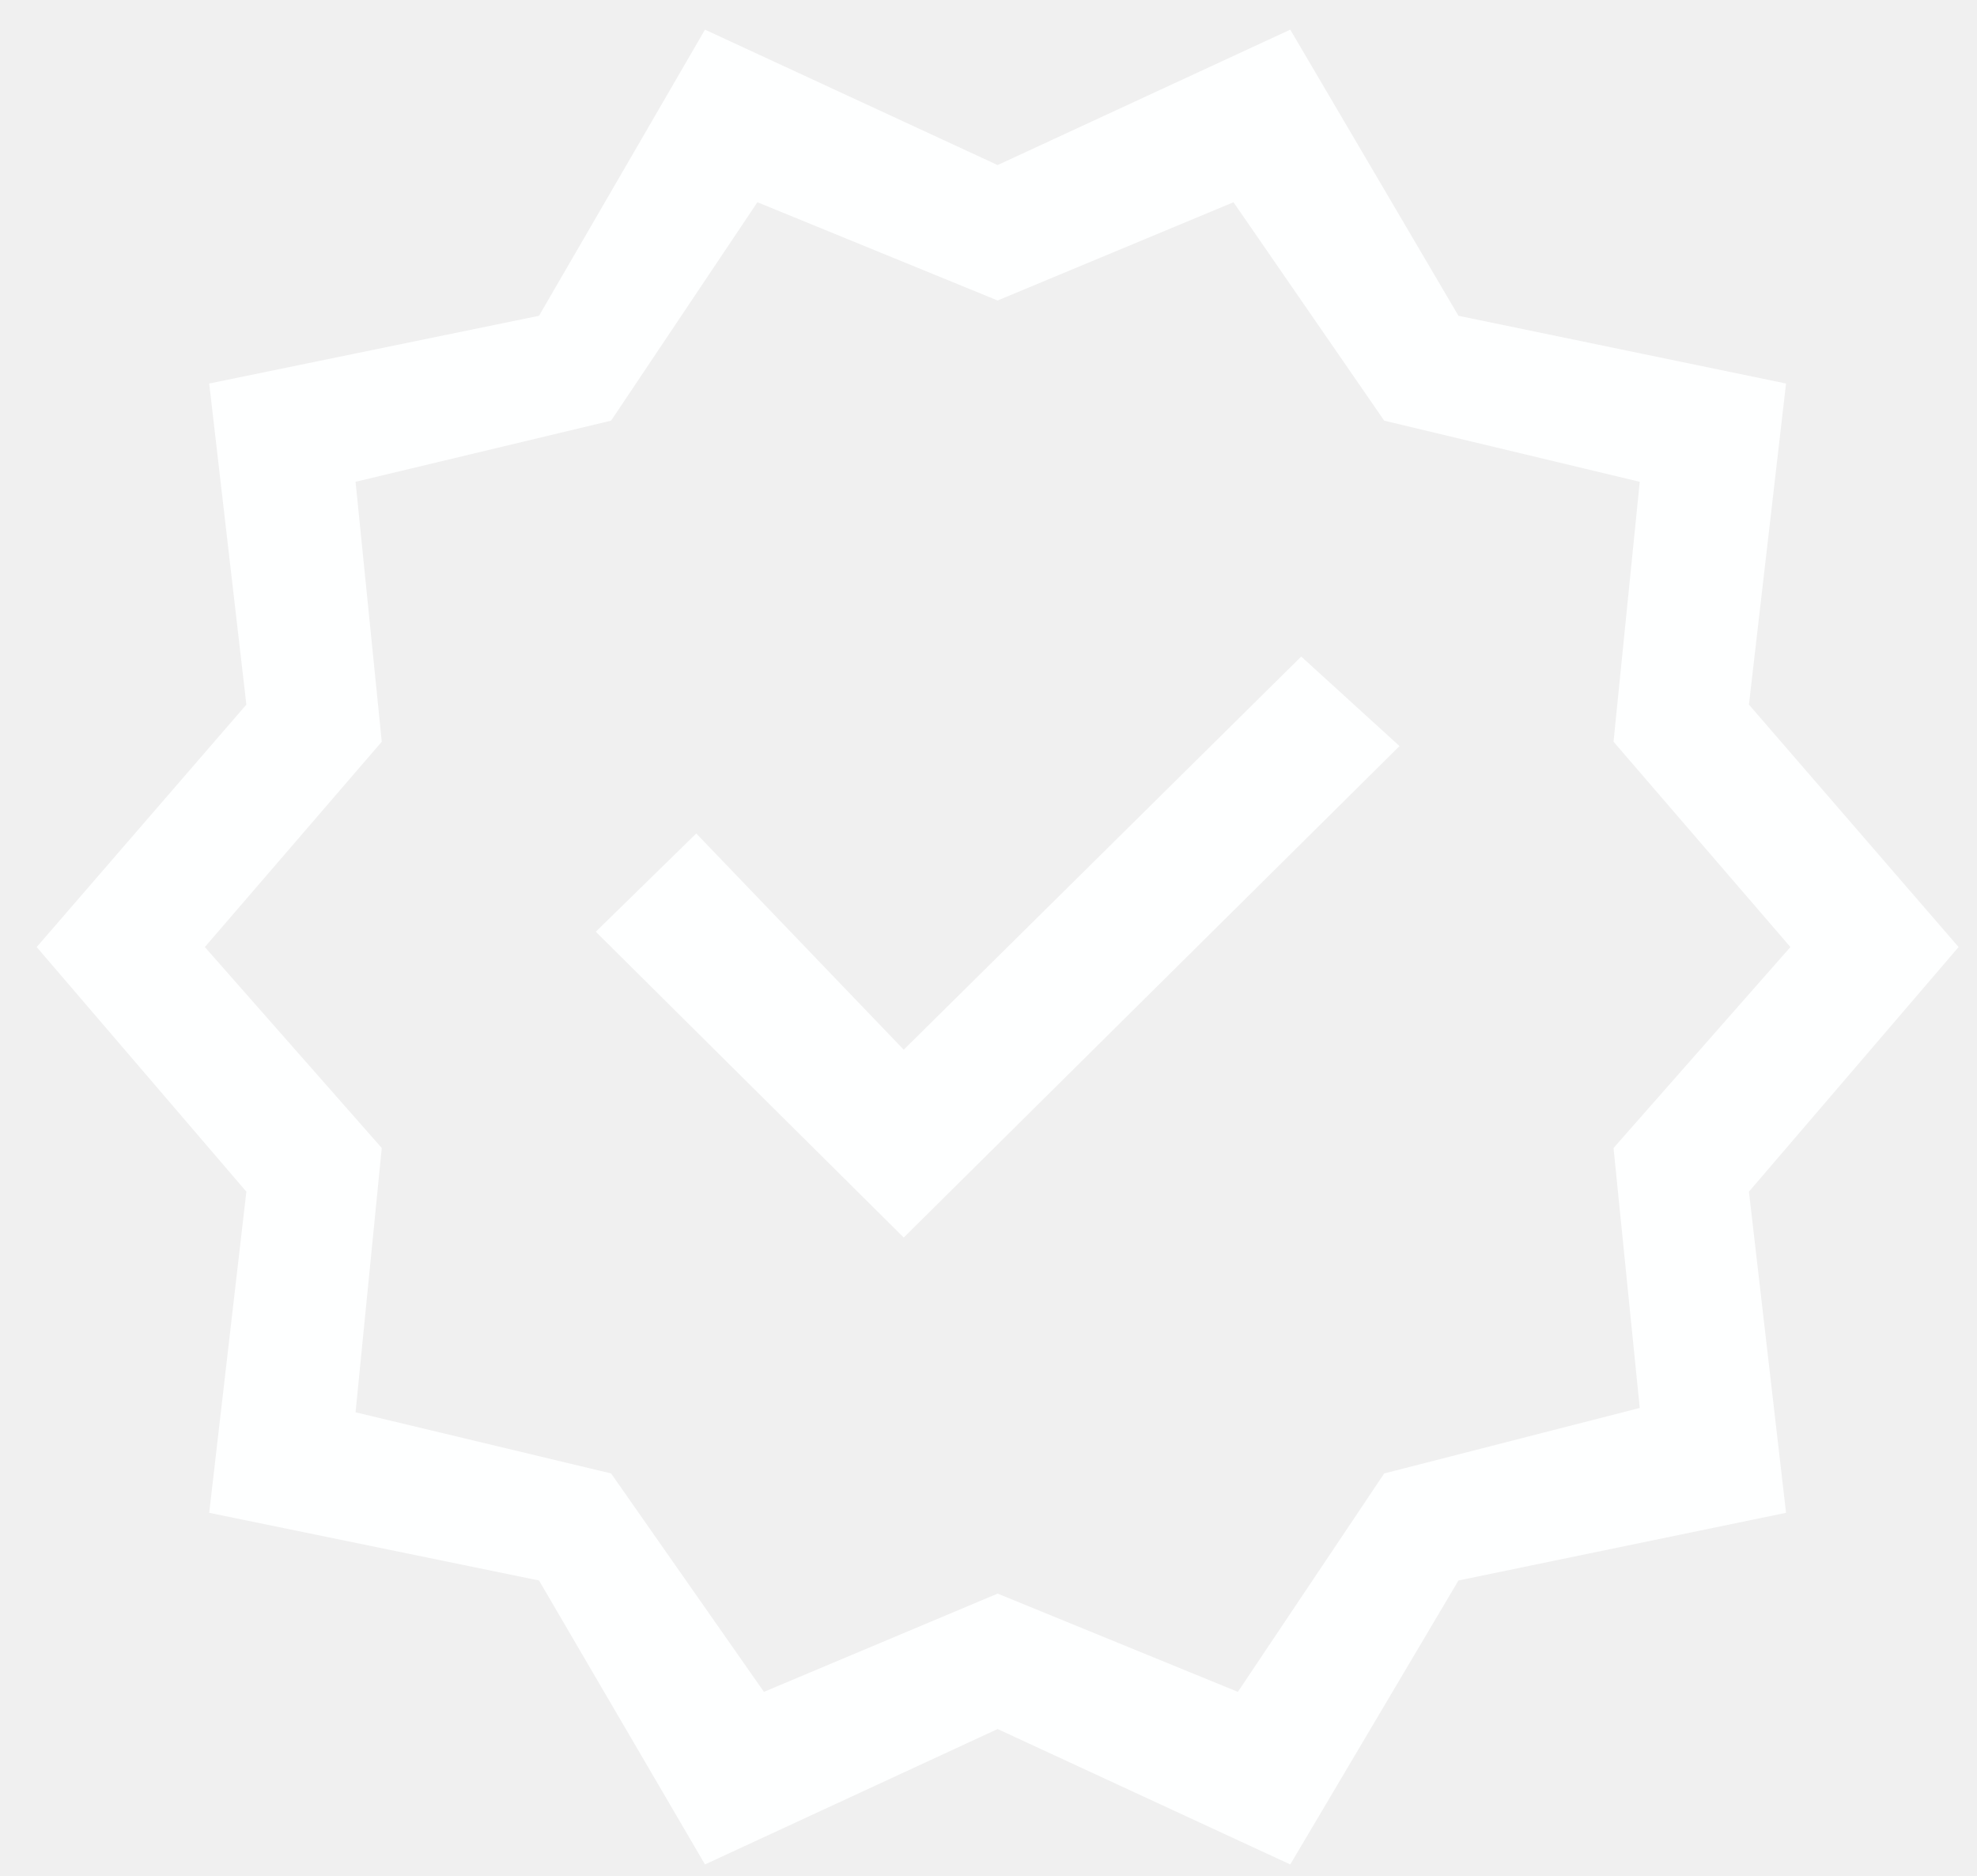
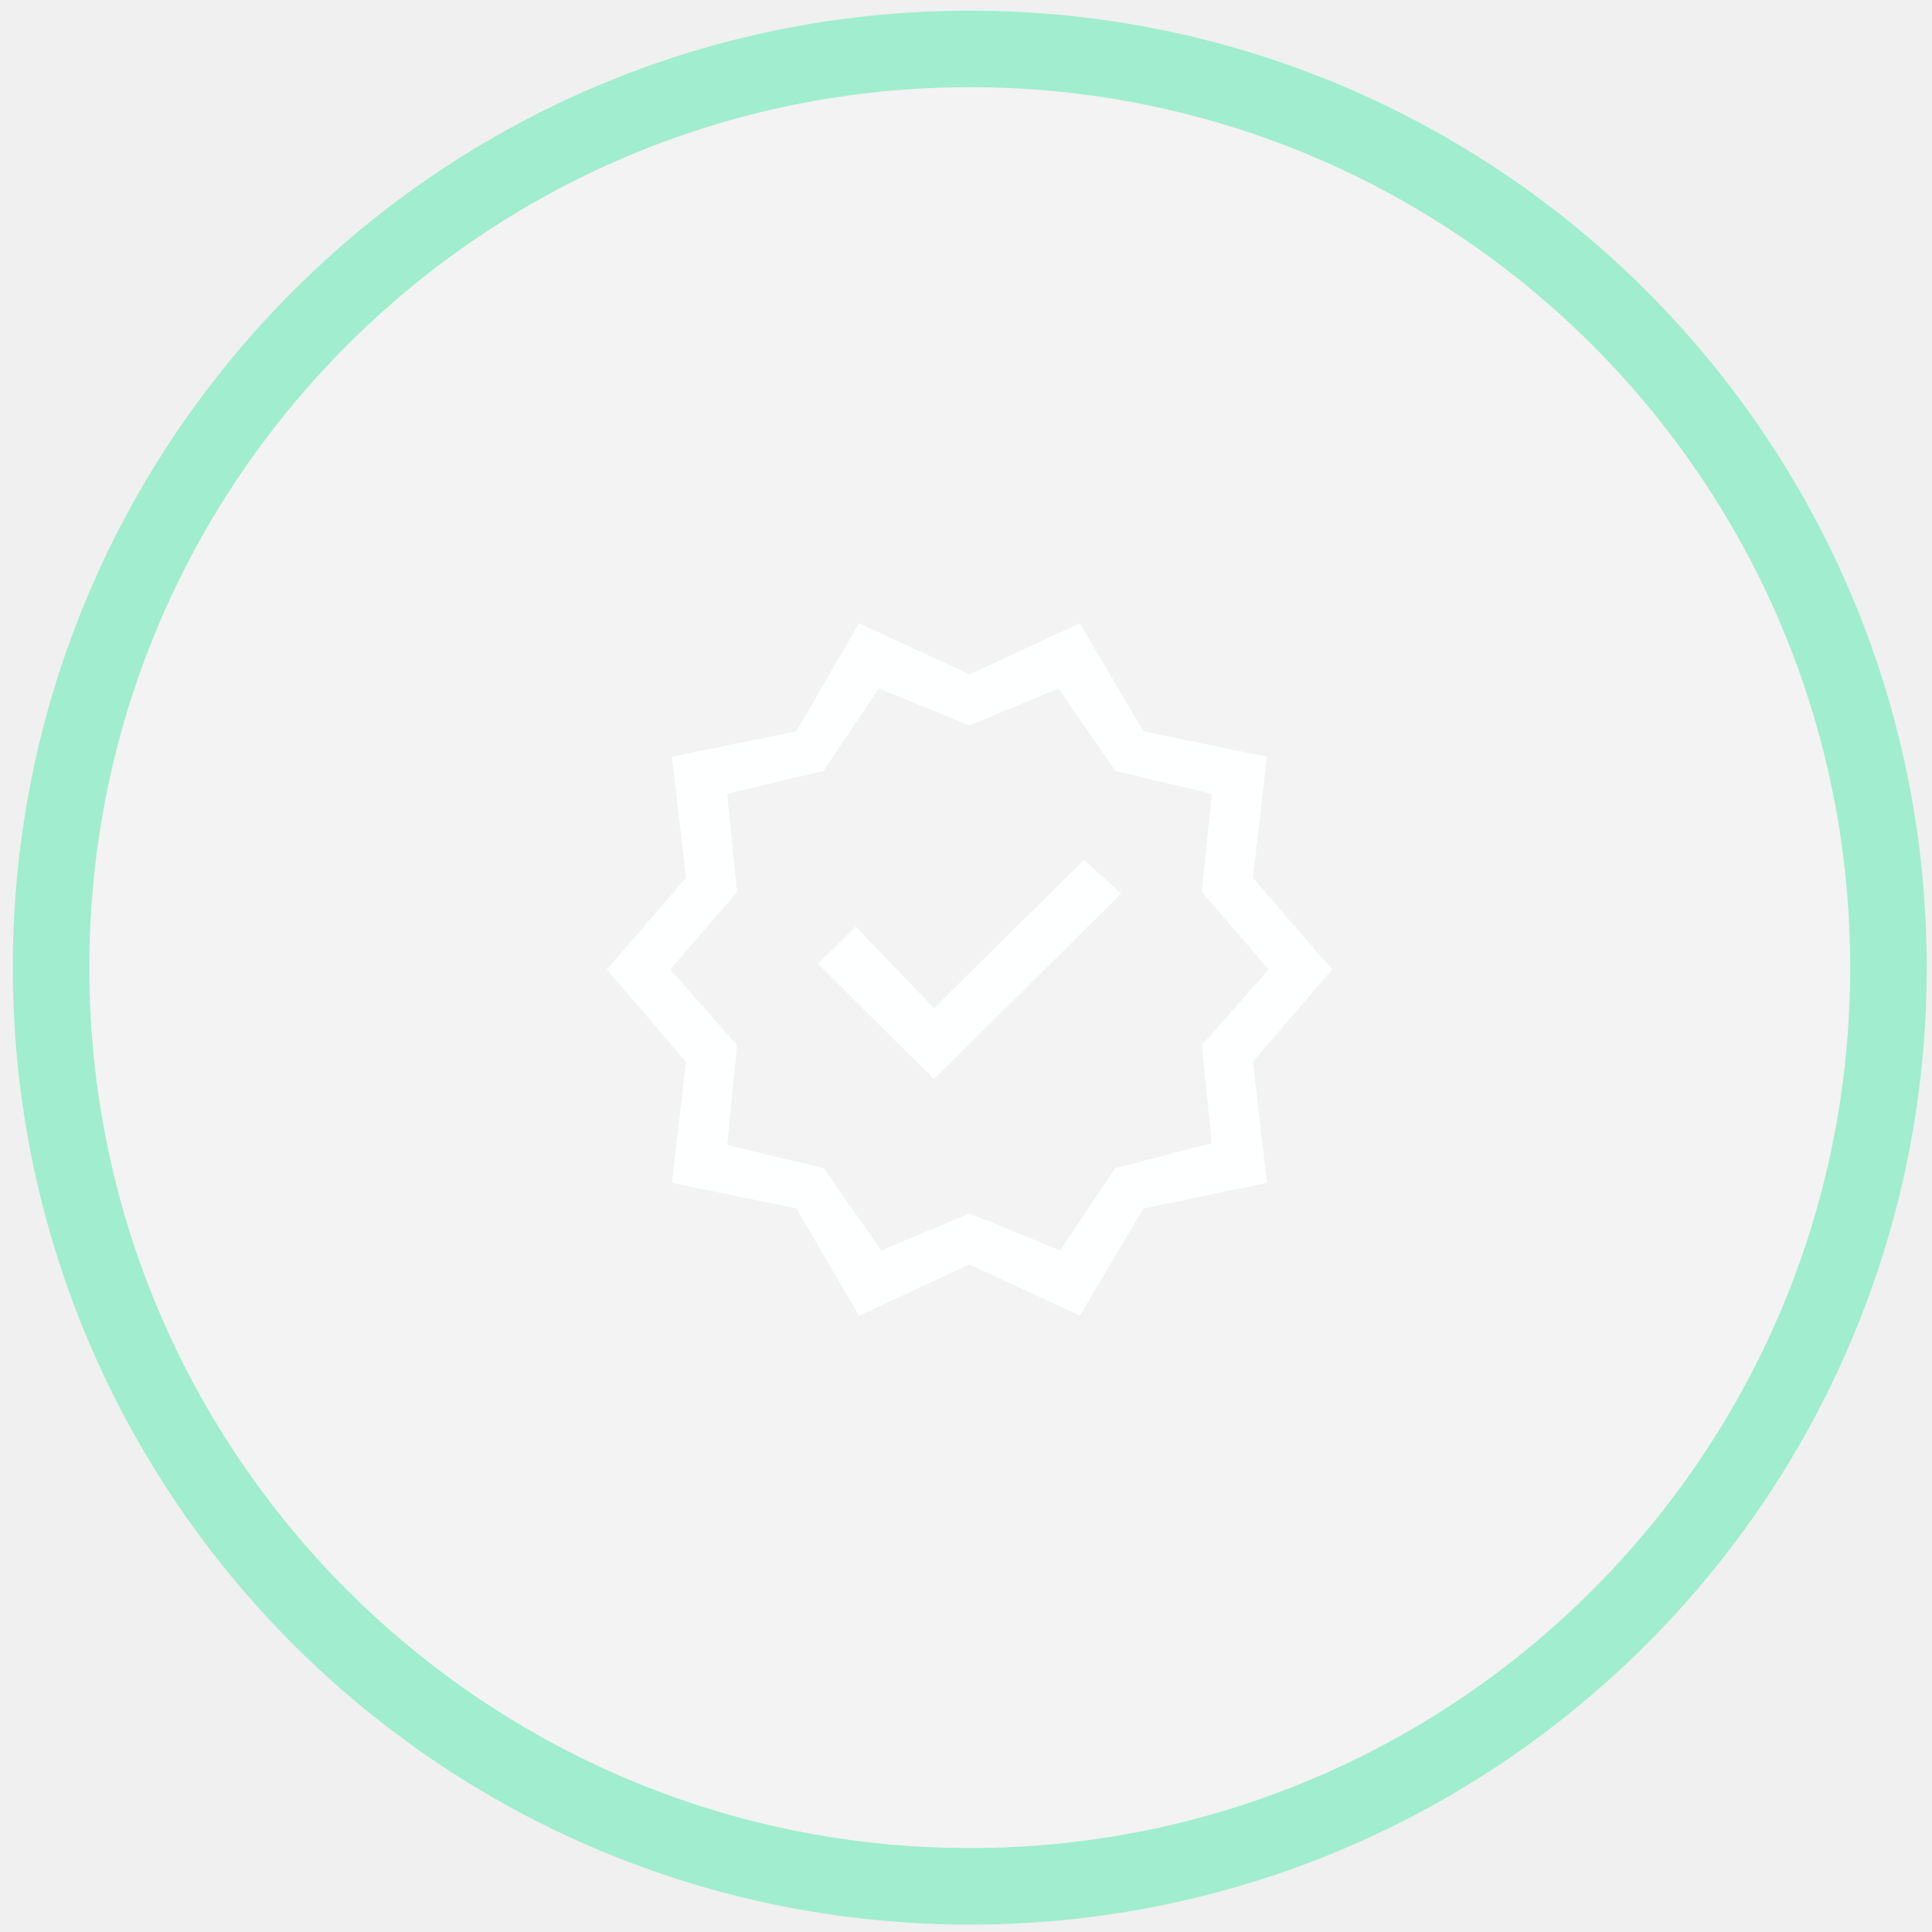
- <svg xmlns="http://www.w3.org/2000/svg" width="39" height="37" viewBox="0 0 39 37" fill="none">
-   <path d="M13.907 36.775L10.633 31.174L4.127 29.839L4.86 23.505L0.724 18.68L4.86 13.898L4.127 7.565L10.633 6.229L13.907 0.585L19.68 3.256L25.453 0.585L28.771 6.229L35.233 7.565L34.501 13.898L38.637 18.68L34.501 23.505L35.233 29.839L28.771 31.174L25.453 36.775L19.68 34.104L13.907 36.775ZM15.07 33.371L19.68 31.433L24.419 33.371L27.306 29.063L32.347 27.771L31.83 22.644L35.319 18.68L31.83 14.63L32.347 9.503L27.306 8.297L24.333 3.989L19.68 5.927L14.941 3.989L12.055 8.297L7.014 9.503L7.531 14.63L4.041 18.68L7.531 22.644L7.014 27.857L12.055 29.063L15.07 33.371ZM17.828 24.41L27.608 14.716L25.669 12.95L17.828 20.705L13.735 16.44L11.753 18.378L17.828 24.41Z" fill="#FEFFFF" />
+ <svg xmlns="http://www.w3.org/2000/svg" width="101" height="101" viewBox="0 0 101 101" fill="none">
+   <circle cx="50.697" cy="50.585" r="50.027" fill="white" fill-opacity="0.2" />
+   <circle cx="50.697" cy="50.585" r="48.027" stroke="#25E39A" stroke-opacity="0.4" stroke-width="4" />
+   <path d="M44.907 68.775L41.633 63.174L35.127 61.839L35.86 55.505L31.724 50.68L35.86 45.898L35.127 39.565L41.633 38.229L44.907 32.585L50.68 35.256L56.453 32.585L59.771 38.229L66.233 39.565L65.501 45.898L69.637 50.68L65.501 55.505L66.233 61.839L59.771 63.174L56.453 68.775L50.68 66.104L44.907 68.775ZM46.07 65.371L50.68 63.433L55.419 65.371L58.306 61.063L63.347 59.771L62.83 54.644L66.32 50.68L62.83 46.63L63.347 41.503L58.306 40.297L55.333 35.989L50.68 37.927L45.941 35.989L43.054 40.297L38.014 41.503L38.531 46.63L35.041 50.68L38.531 54.644L38.014 59.857L43.054 61.063L46.07 65.371ZM48.828 56.41L58.608 46.716L56.669 44.95L48.828 52.705L44.735 48.44L42.753 50.379L48.828 56.41Z" fill="#FEFFFF" />
</svg>
